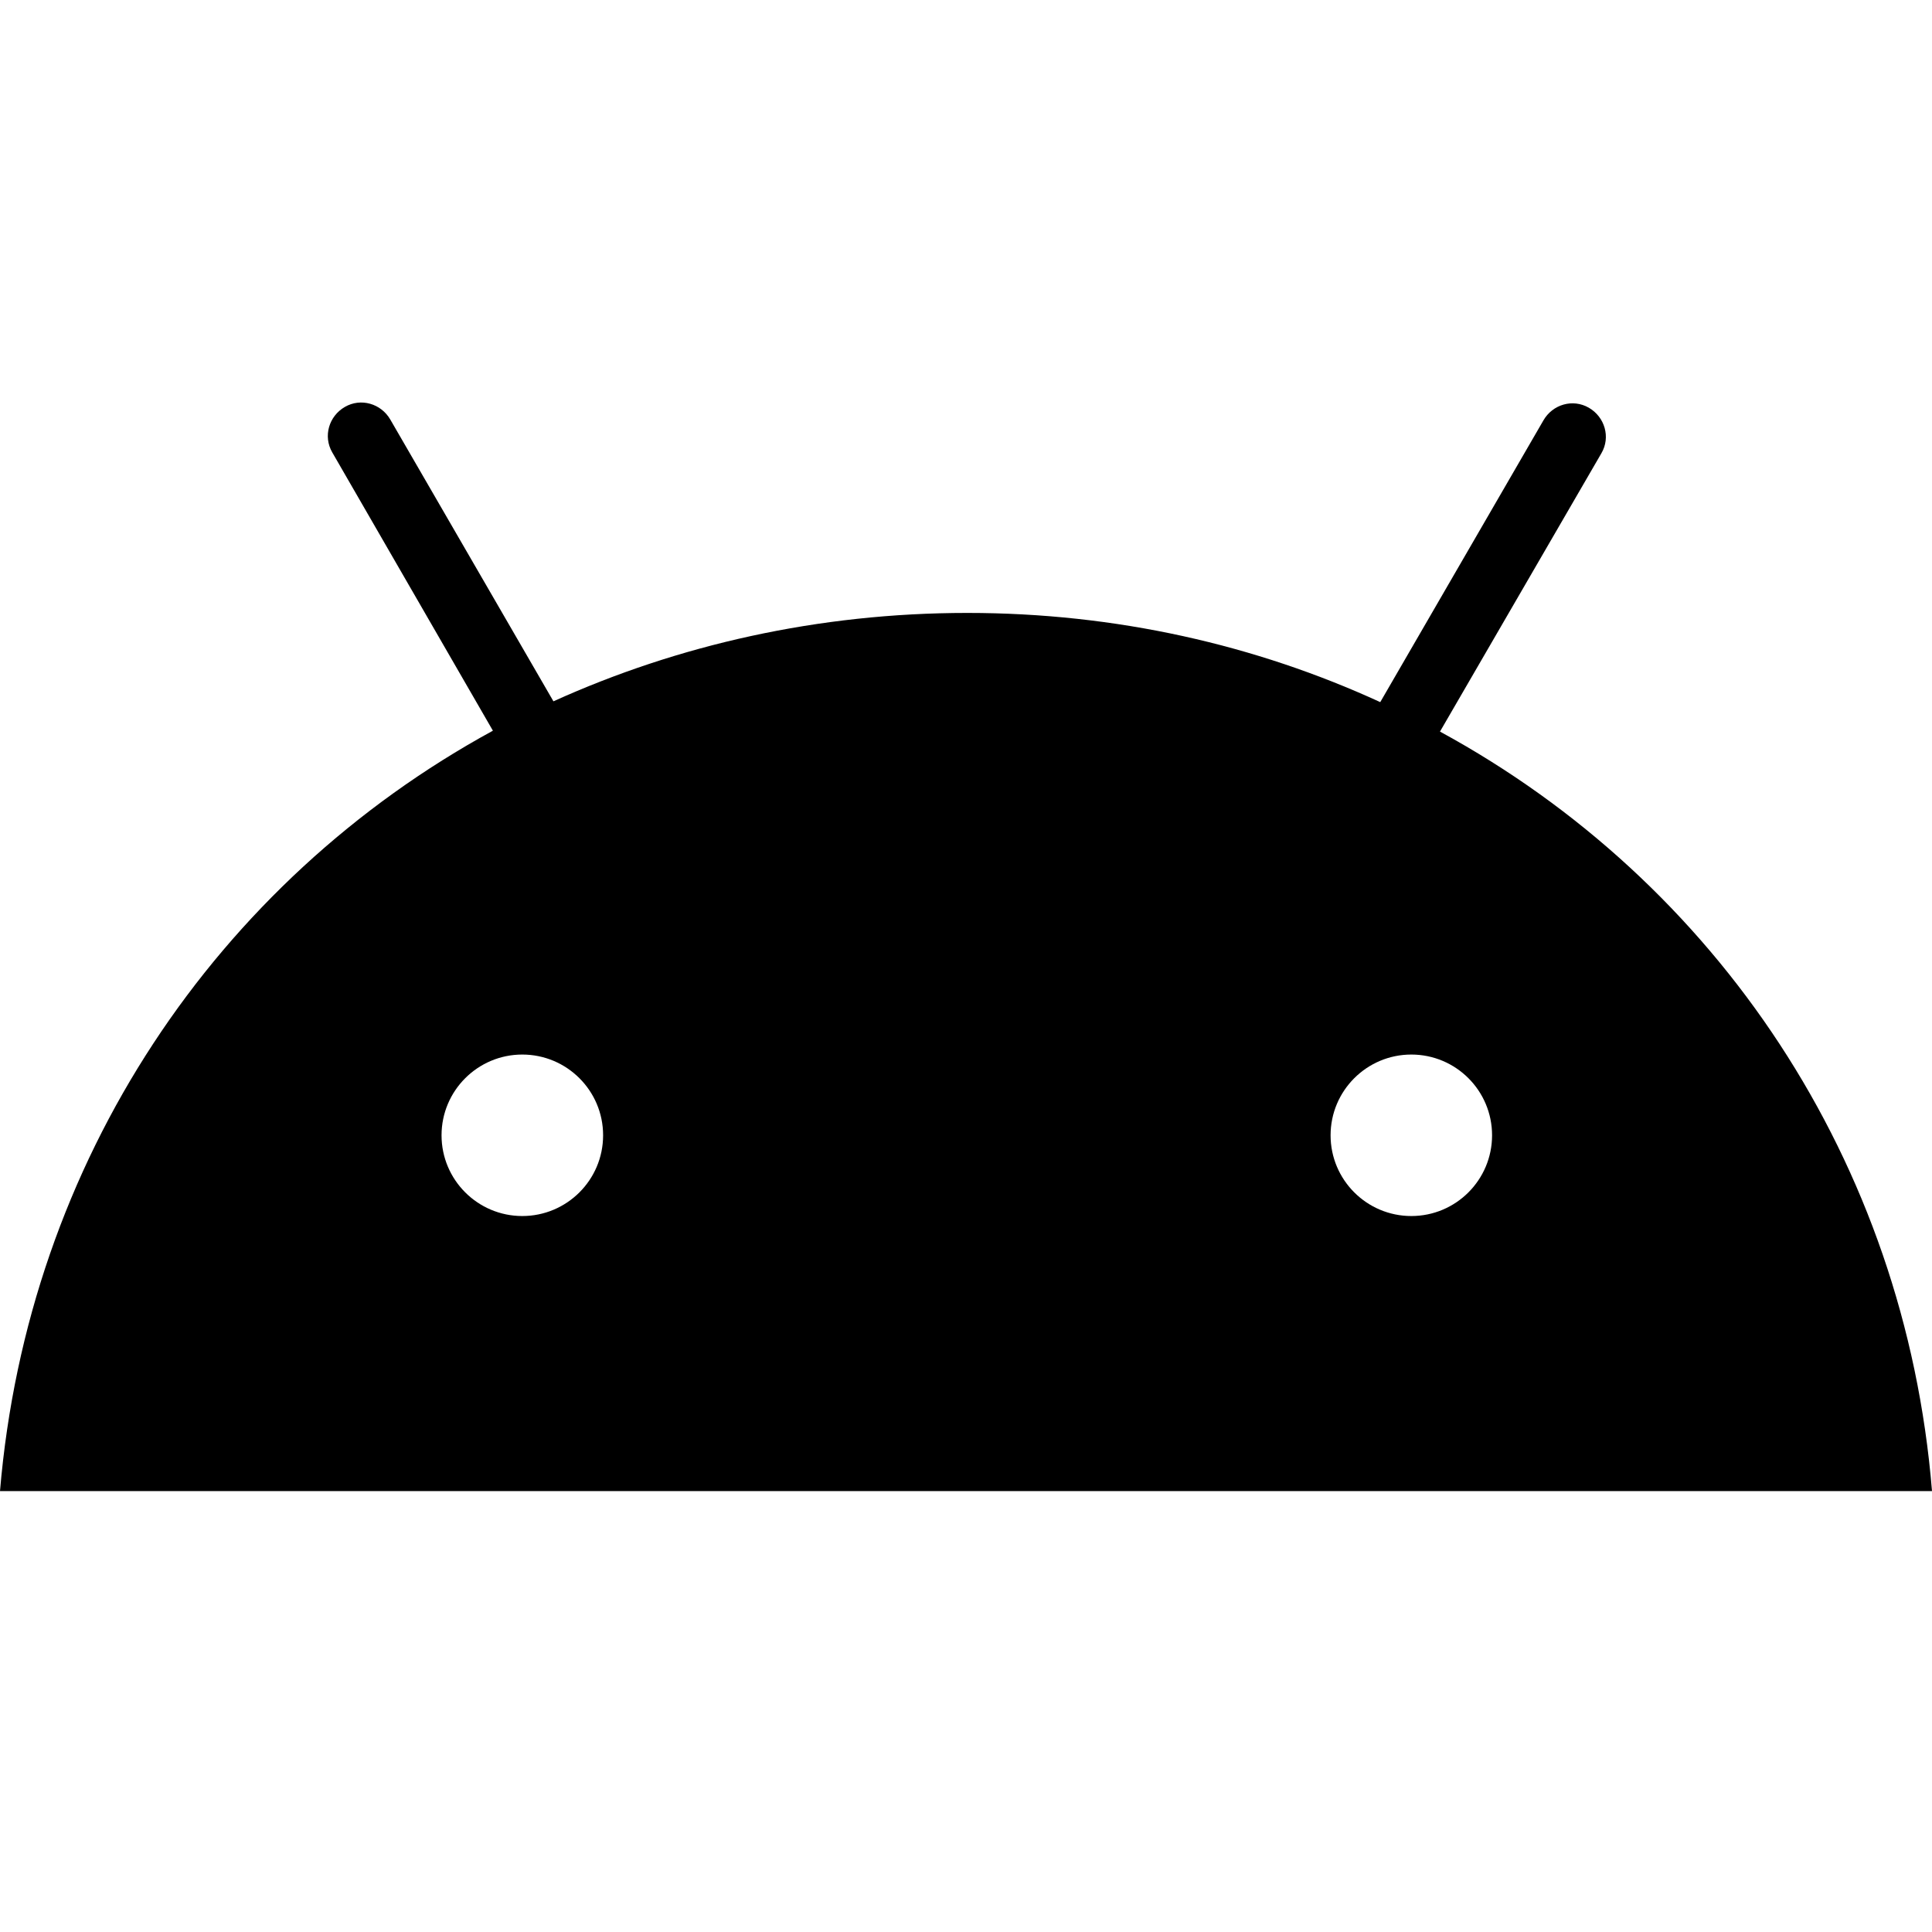
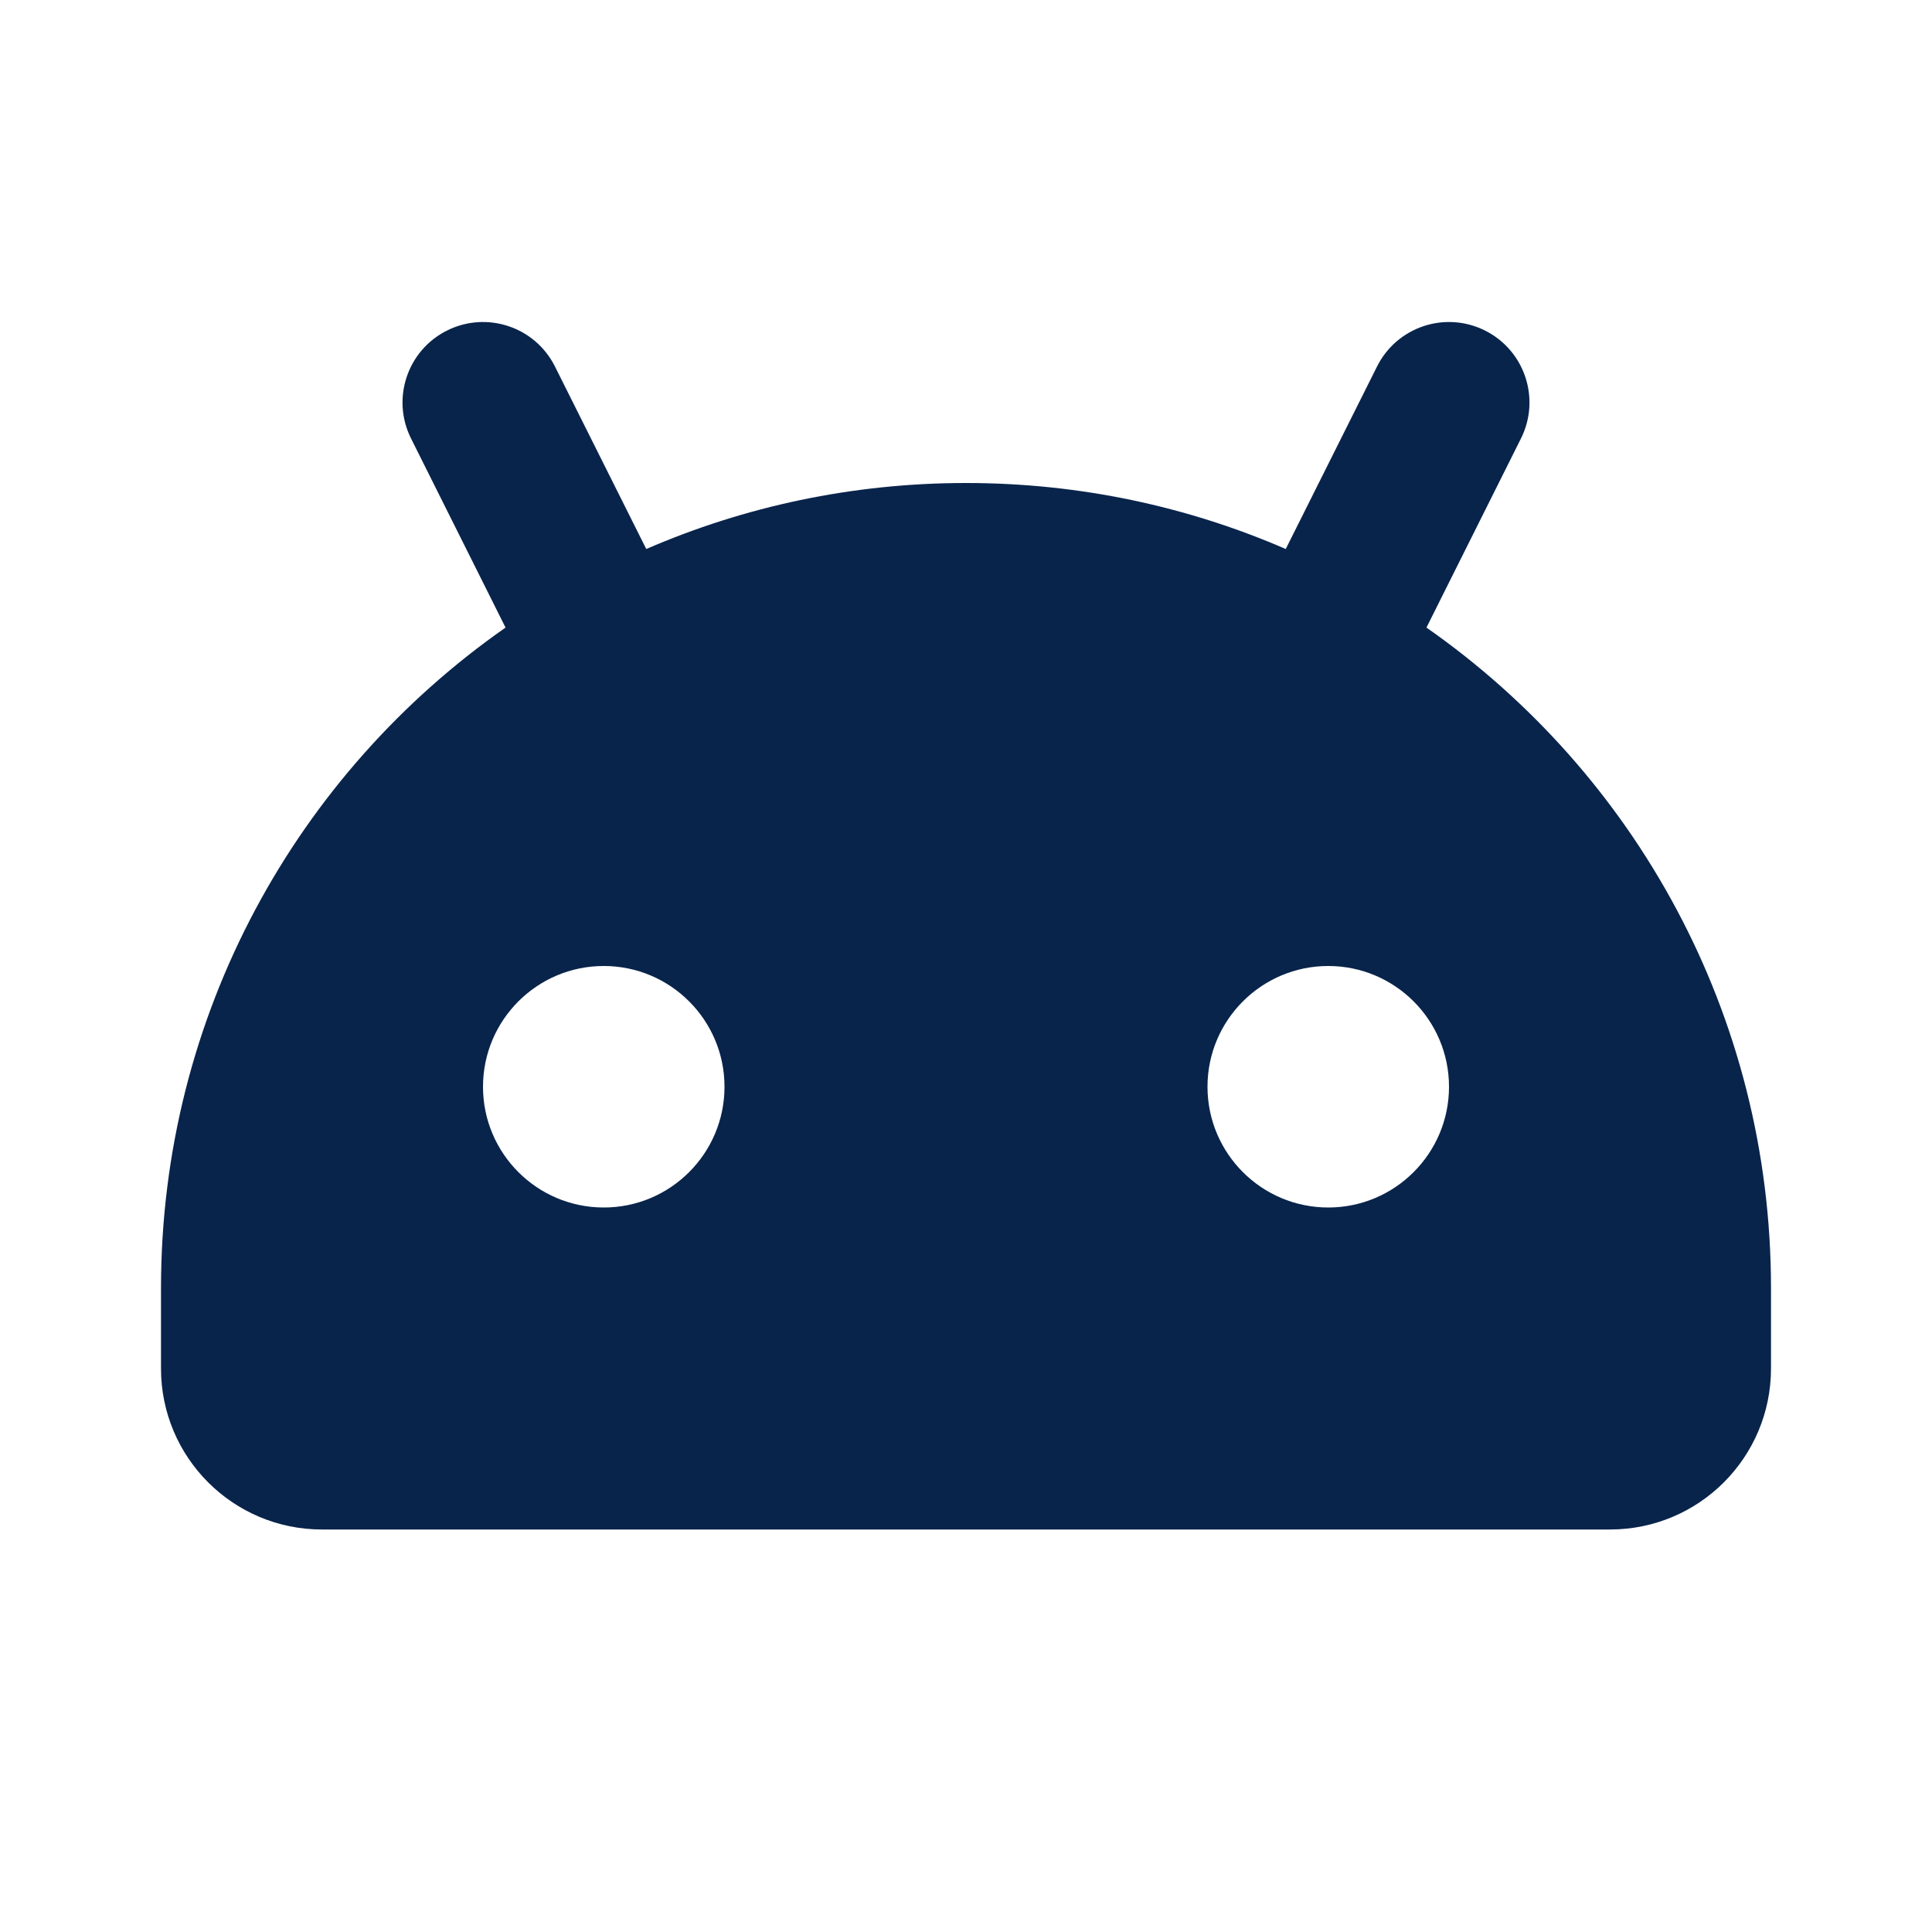
- <svg xmlns="http://www.w3.org/2000/svg" width="24px" height="24px" viewBox="0 0 24 24" fill="none">
-   <path d="M17.532 15.106C16.979 15.106 16.529 14.657 16.529 14.103C16.529 13.549 16.979 13.1 17.532 13.1C18.086 13.1 18.535 13.549 18.535 14.103C18.535 14.657 18.086 15.106 17.532 15.106ZM6.488 15.106C5.935 15.106 5.485 14.657 5.485 14.103C5.485 13.549 5.935 13.1 6.488 13.1C7.042 13.1 7.492 13.549 7.492 14.103C7.492 14.657 7.042 15.106 6.488 15.106ZM17.888 9.088L19.894 5.629C20.009 5.431 19.936 5.18 19.737 5.065C19.538 4.95 19.288 5.023 19.173 5.222L17.146 8.722C15.6 8.012 13.865 7.614 12.016 7.614C10.166 7.614 8.421 8.012 6.875 8.712L4.848 5.211C4.733 5.013 4.482 4.94 4.284 5.055C4.085 5.17 4.012 5.42 4.127 5.619L6.123 9.077C2.696 10.947 0.345 14.416 0 18.523H24C23.666 14.427 21.325 10.958 17.888 9.088Z" fill="black" />
+ <svg xmlns="http://www.w3.org/2000/svg" width="800px" height="800px" viewBox="0 0 24 24" version="1.1">
+   <g id="页面-1" stroke="none" stroke-width="1" fill="none" fill-rule="evenodd">
+     <g id="Logo" transform="translate(0, -144)">
+       <g id="Android_2_fill" transform="translate(0, 144)">
+         <path d="M24,0 L24,24 L0,24 L0,0 L24,0 Z M12.593,23.258 L12.582,23.26 L12.511,23.295 L12.492,23.299 L12.492,23.299 L12.477,23.295 L12.406,23.26 C12.396,23.256 12.387,23.259 12.382,23.265 L12.378,23.276 L12.361,23.703 L12.366,23.723 L12.377,23.736 L12.48,23.81 L12.495,23.814 L12.495,23.814 L12.507,23.81 L12.611,23.736 L12.623,23.72 L12.623,23.72 L12.627,23.703 L12.61,23.276 C12.608,23.266 12.601,23.259 12.593,23.258 L12.593,23.258 Z M12.858,23.145 L12.845,23.147 L12.66,23.24 L12.65,23.25 L12.65,23.25 L12.647,23.261 L12.665,23.691 L12.67,23.703 L12.67,23.703 L12.678,23.71 L12.879,23.803 C12.891,23.807 12.902,23.803 12.908,23.795 L12.912,23.781 L12.878,23.167 C12.875,23.155 12.867,23.147 12.858,23.145 L12.858,23.145 Z M12.143,23.147 C12.133,23.142 12.122,23.145 12.116,23.153 L12.11,23.167 L12.076,23.781 C12.075,23.793 12.083,23.802 12.093,23.805 L12.108,23.803 L12.309,23.71 L12.319,23.702 L12.319,23.702 L12.323,23.691 L12.34,23.261 L12.337,23.249 L12.337,23.249 L12.328,23.24 L12.143,23.147 Z" id="MingCute" fill-rule="nonzero">
+ 
+                 </path>
+         <path d="M18.447,4.106 C18.941,4.353 19.141,4.953 18.894,5.447 L17.72,7.796 C20.307,9.604 22,12.604 22,16 L22,17 C22,18.105 21.105,19 20,19 L4,19 C2.895,19 2,18.105 2,17 L2,16 C2,12.604 3.693,9.604 6.28,7.796 L5.106,5.447 C4.859,4.953 5.059,4.353 5.553,4.106 C6.047,3.859 6.647,4.059 6.894,4.553 L8.028,6.82 C9.246,6.292 10.589,6 12,6 C13.411,6 14.755,6.292 15.972,6.82 L17.106,4.553 C17.353,4.059 17.953,3.859 18.447,4.106 Z M7.5,12 C6.672,12 6,12.672 6,13.5 C6,14.328 6.672,15 7.5,15 C8.328,15 9,14.328 9,13.5 C9,12.672 8.328,12 7.5,12 Z M16.5,12 C15.672,12 15,12.672 15,13.5 C15,14.328 15.672,15 16.5,15 C17.328,15 18,14.328 18,13.5 C18,12.672 17.328,12 16.5,12 Z" id="形状结合" fill="#09244B">
+ 
+                 </path>
+       </g>
+     </g>
+   </g>
</svg>
